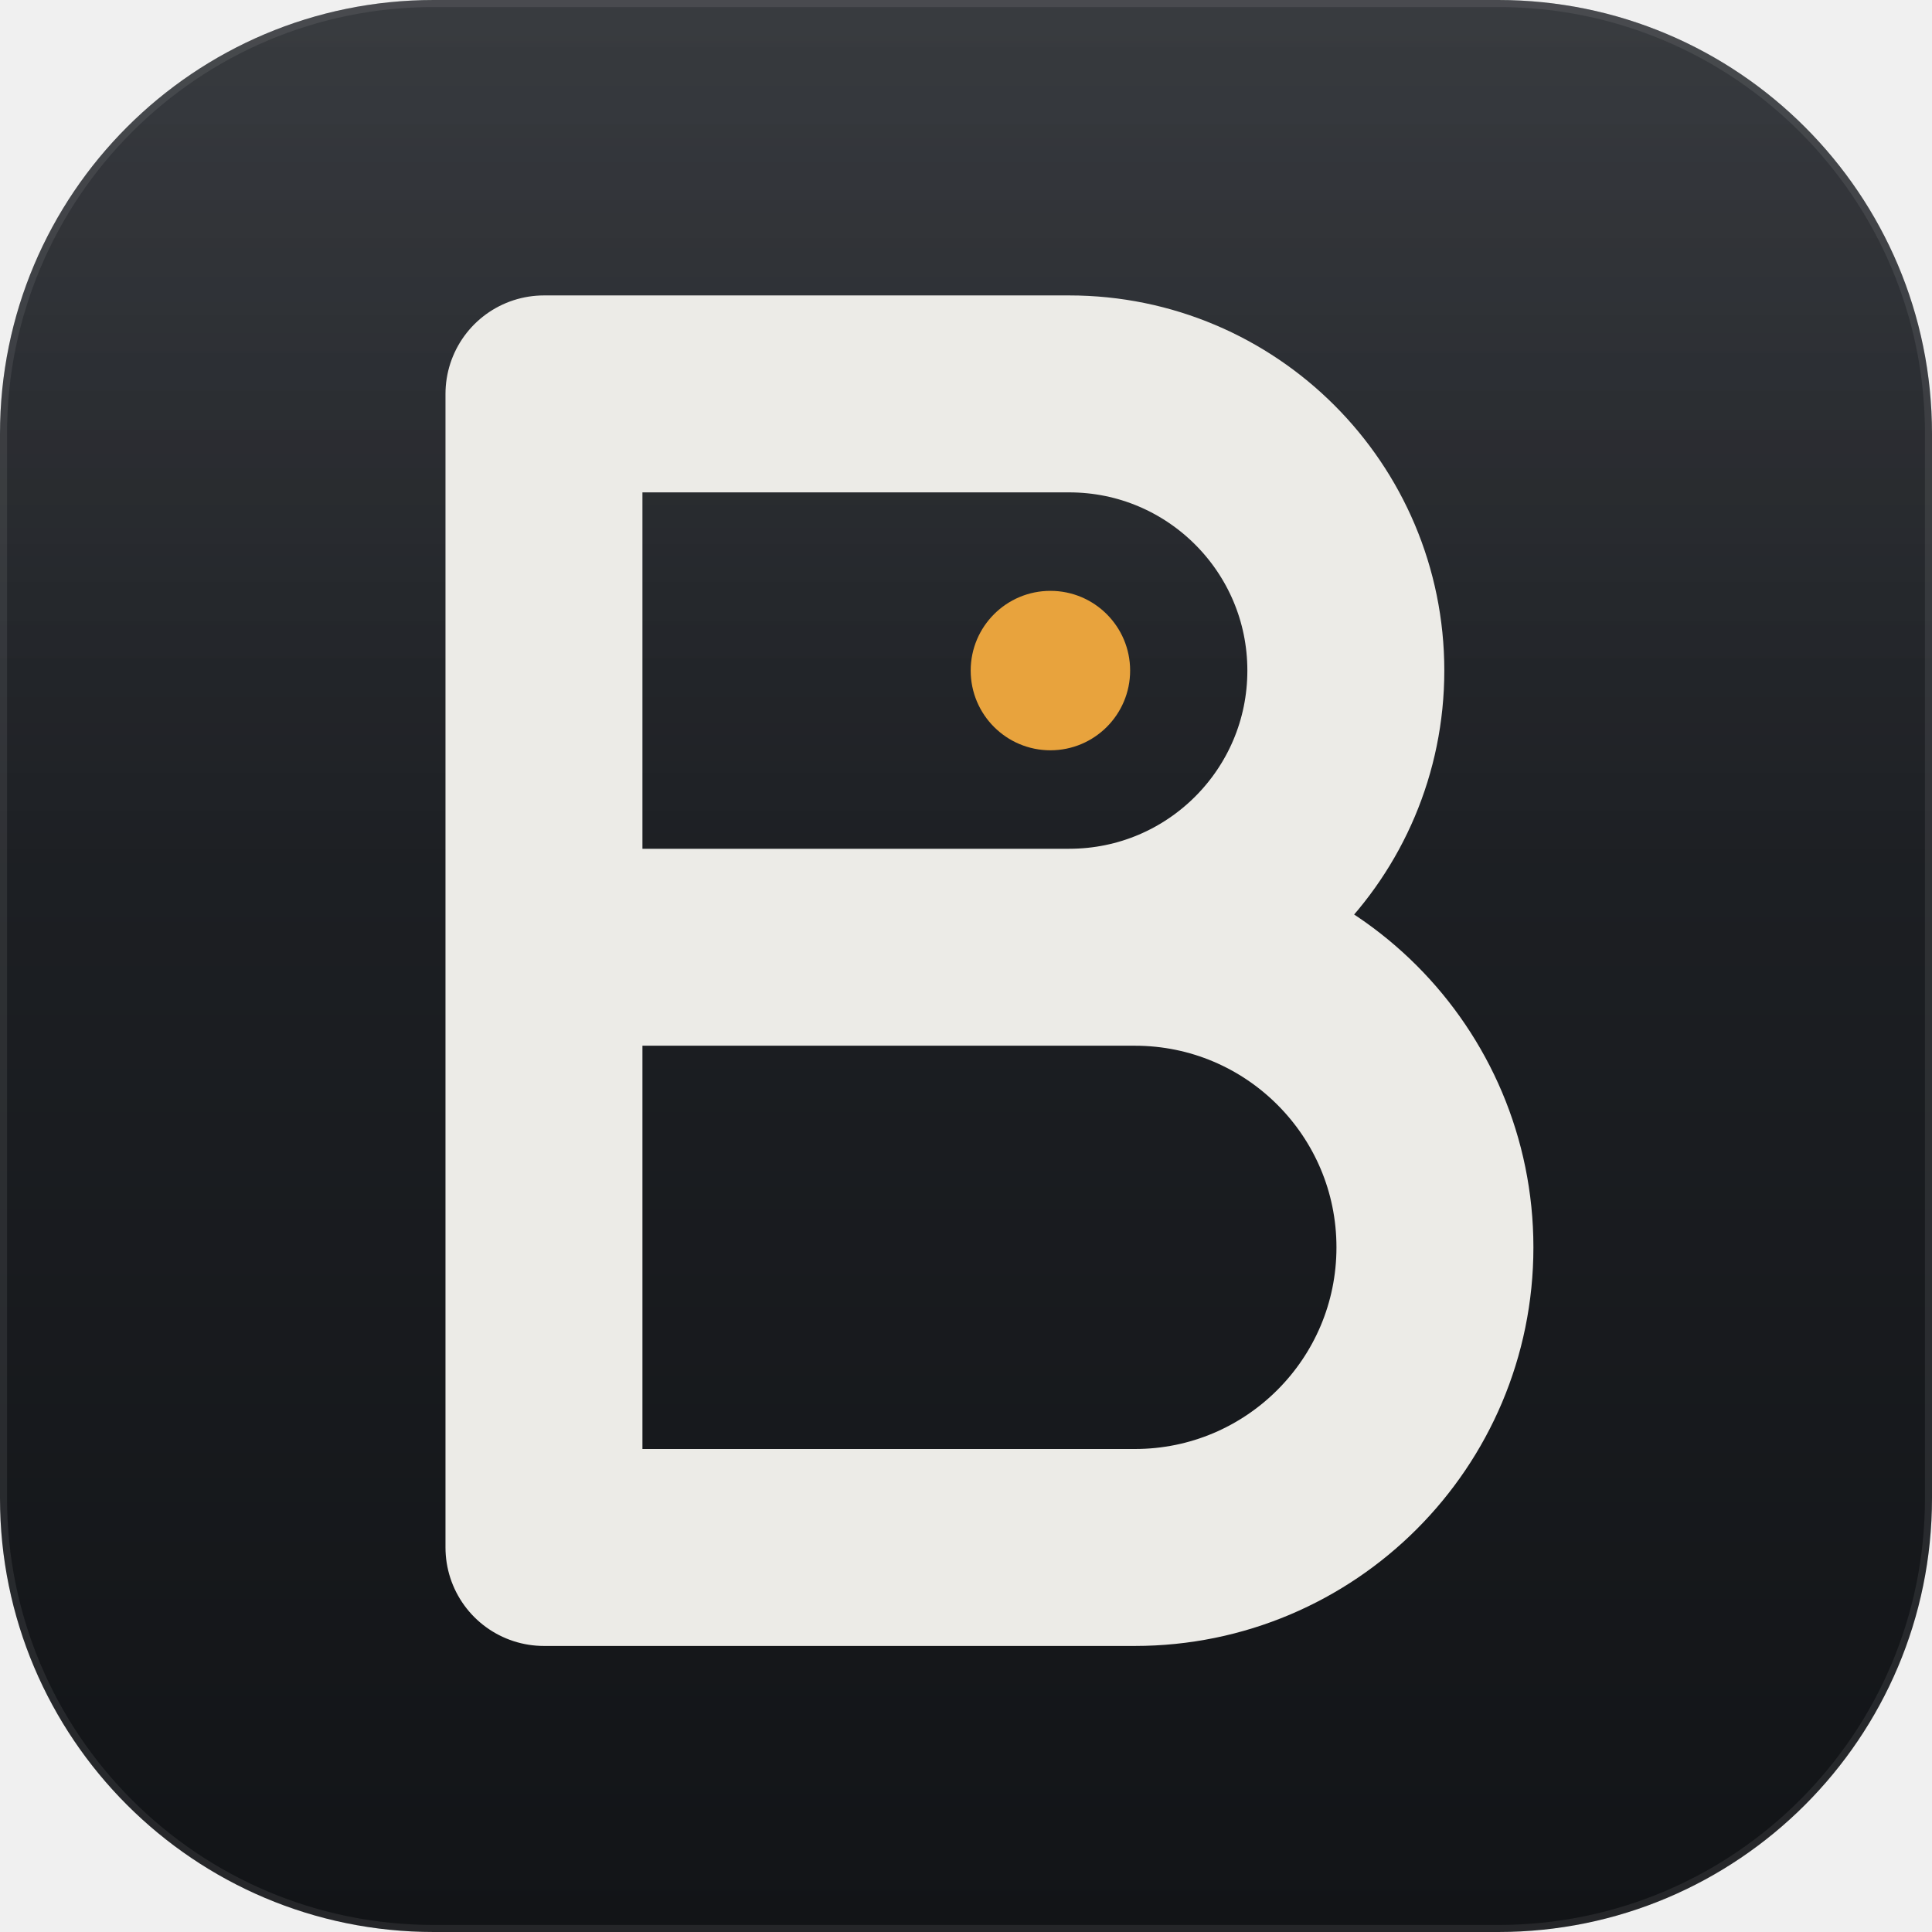
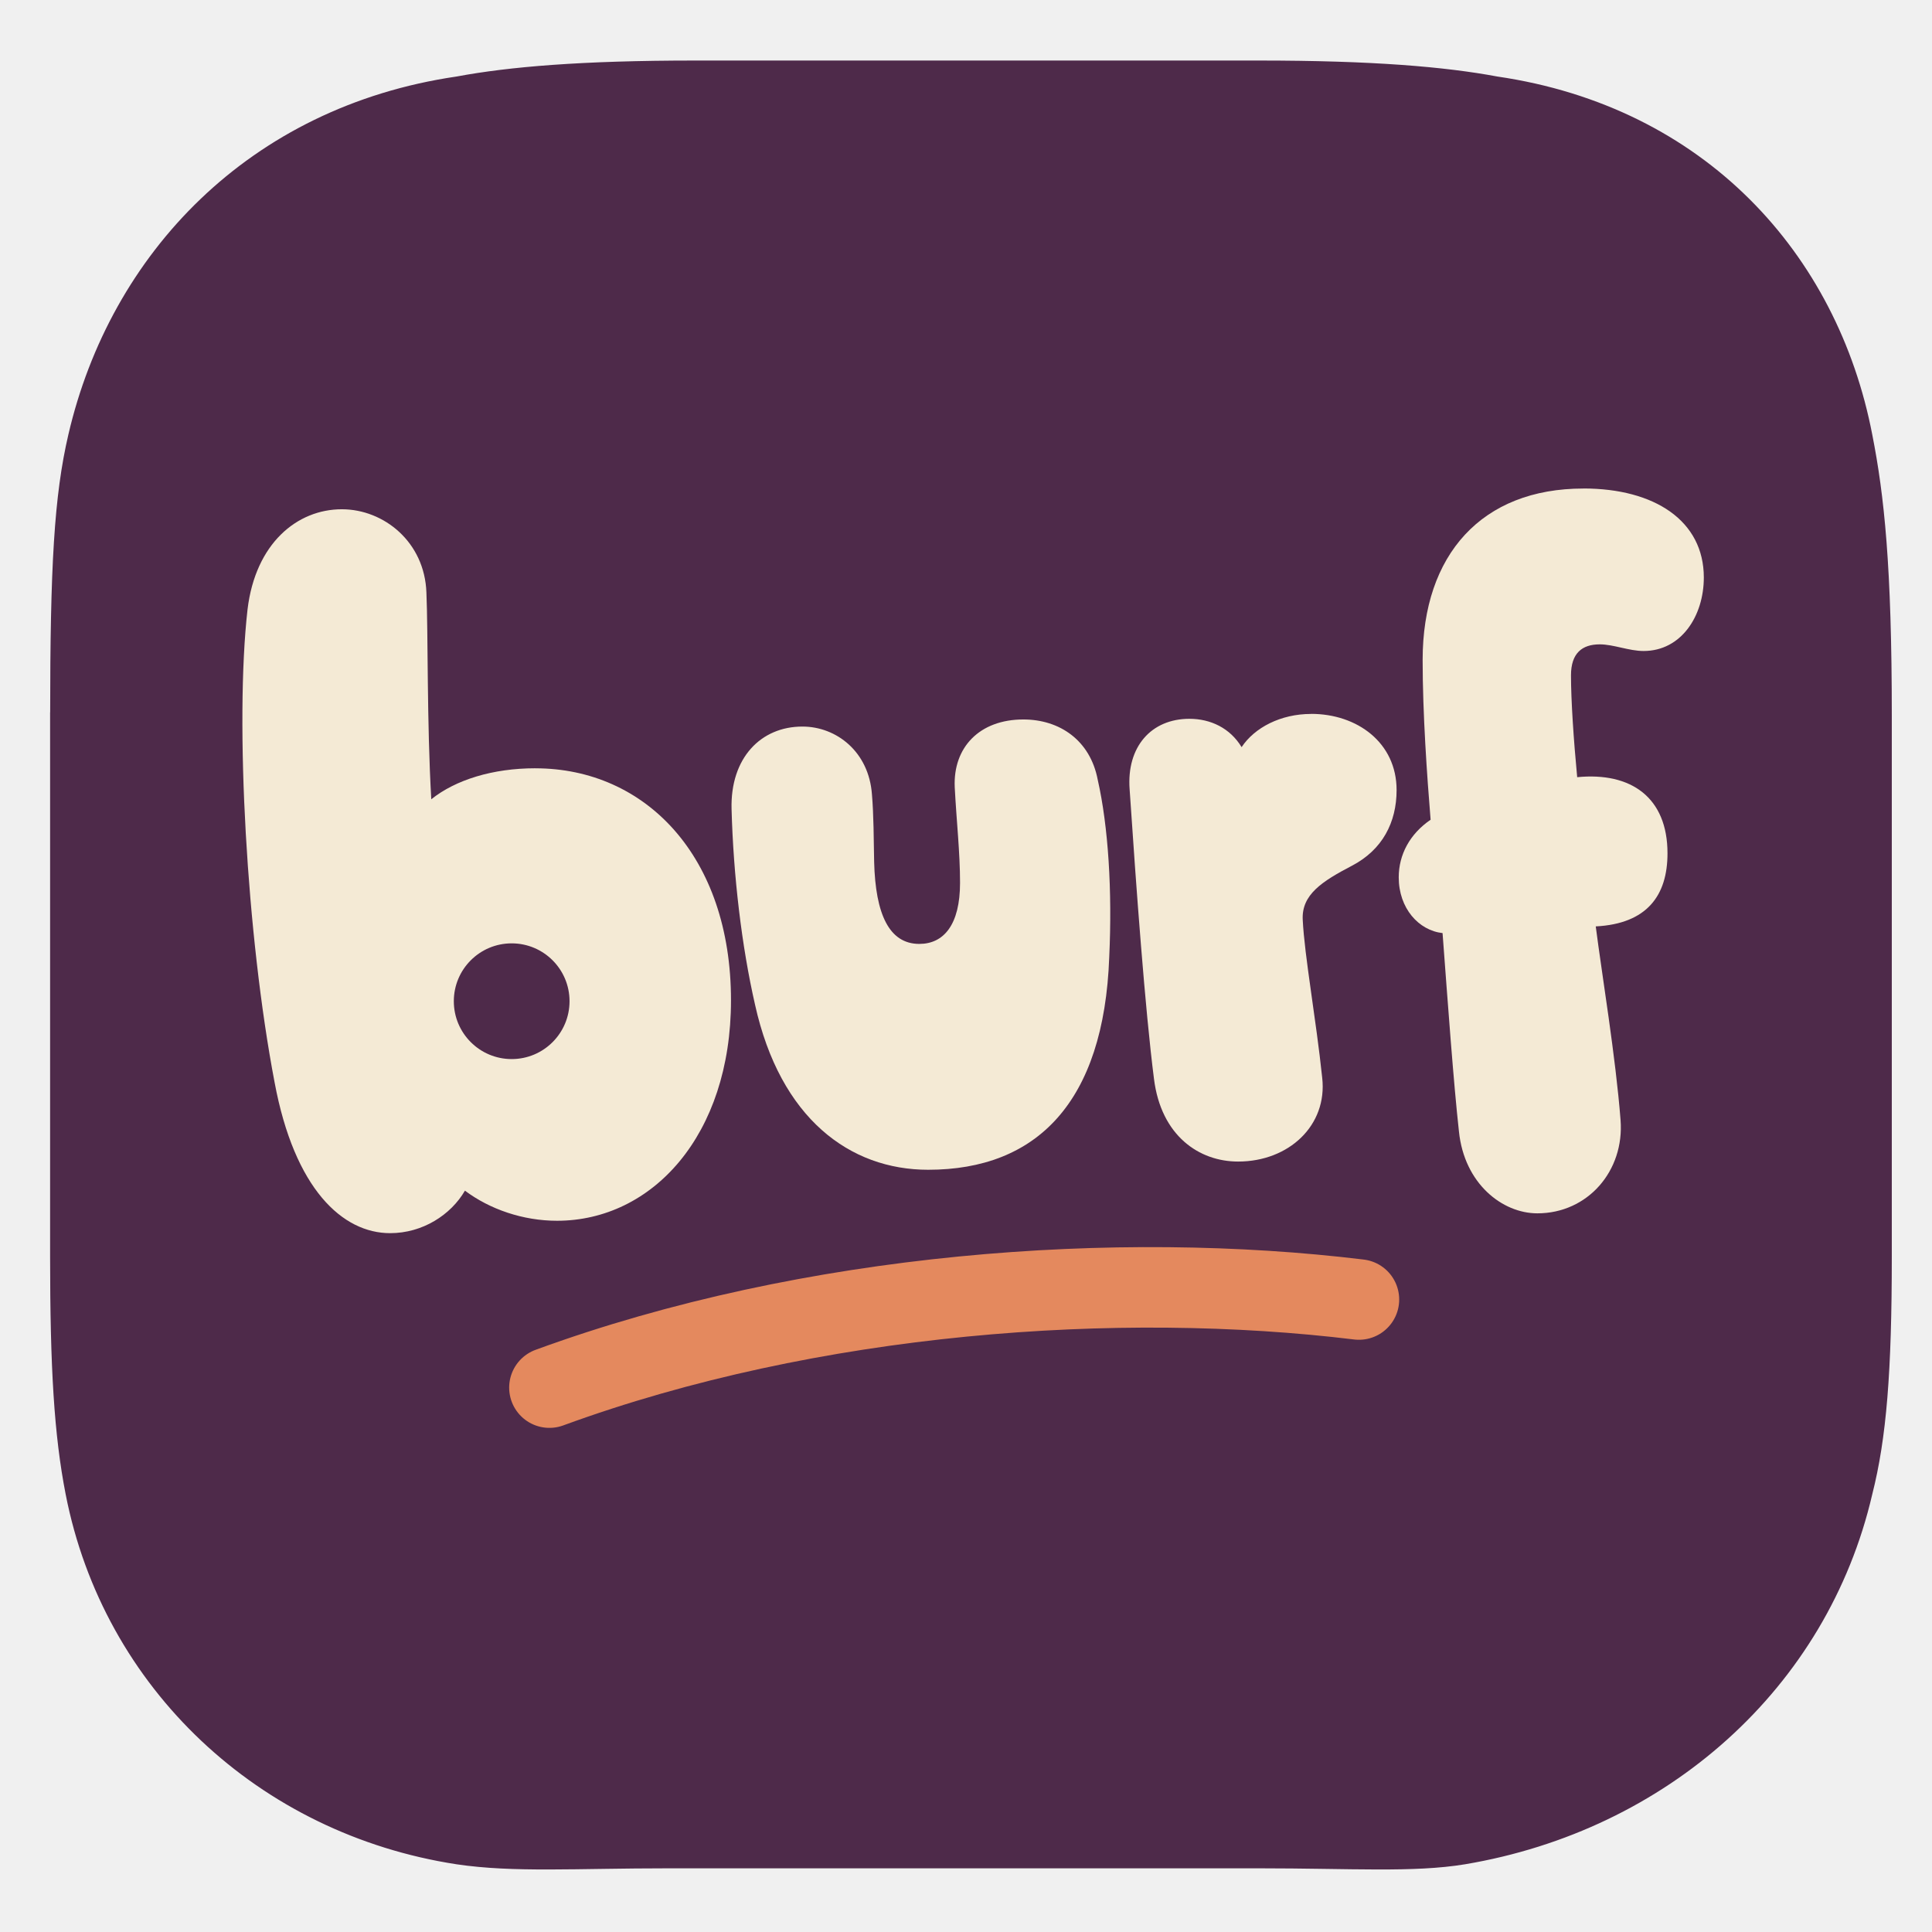
- <svg xmlns="http://www.w3.org/2000/svg" viewBox="100 100 824 824">
-   <defs>
-     <linearGradient id="bg" x1="0" y1="0" x2="0" y2="1">
-       <stop offset="0" stop-color="#25282d" />
-       <stop offset="1" stop-color="#121417" />
-     </linearGradient>
-     <linearGradient id="hl" x1="0" y1="0" x2="0" y2="1">
-       <stop offset="0" stop-color="#fff" stop-opacity=".09" />
-       <stop offset=".45" stop-color="#fff" stop-opacity="0" />
-     </linearGradient>
-   </defs>
-   <rect x="100" y="100" width="824" height="824" rx="185" fill="url(#bg)" />
-   <rect x="100" y="100" width="824" height="824" rx="185" fill="url(#hl)" />
-   <rect x="101.5" y="101.5" width="821" height="821" rx="183.5" fill="none" stroke="#fff" stroke-opacity=".08" stroke-width="3" />
-   <path d="M332 268 H556 a118 118 0 0 1 0 236 H332 Z M332 504 H584 a128 128 0 0 1 0 256 H332 Z" fill="none" stroke="#ecebe7" stroke-width="84" stroke-linejoin="round" />
-   <circle cx="548" cy="386" r="34" fill="#e8a33d" />
+ <svg xmlns="http://www.w3.org/2000/svg" width="1024" height="1024" fill="none" viewBox="280 154 384 384">
+   <path d="m290.7 296.3c0-29.74 0.792-43.74 3.608-55.79 8.272-35.64 35.64-64.59 76.56-70.58 10.38-1.936 24.73-3.168 47.26-3.168h112.1c22.53 0 36.87 1.232 47.26 3.168 40.92 5.984 67.06 34.94 73.92 70.58 2.376 12.06 3.872 26.05 3.872 55.79v107.4c0 22.97-1.056 36.08-3.872 47.17-8.888 38.28-40.57 66.26-80.34 72.95-10.12 1.672-22.44 0.792-40.83 0.792h-117.4c-18.39 0-30.71 0.88-41.98-0.792-38.98-5.984-69.61-34.67-77.09-72.95-2.288-11.7-3.08-25.08-3.08-47.17v-107.4z" fill="#4E2A4A" stroke="#4E2A4A" stroke-width="1.46" />
+   <path d="m389.2 429.8c52.18-19.1 113.2-23.32 160.9-17.51" stroke="#E4895E" stroke-linecap="round" stroke-width="16" />
+   <path d="m386.4 306.7c-8.448 0-15.84 2.288-20.68 6.16-0.88-15.14-0.616-33.09-0.968-41.1-0.352-10.03-8.448-16.54-16.81-16.54-8.888 0-17.16 6.776-18.74 19.89-2.552 22.44-0.176 64.94 5.368 93.98 3.96 21.3 13.55 30.01 22.97 30.01 6.424 0 12.06-3.608 14.87-8.448 4.928 3.696 11.53 5.984 18.3 5.984 18.92 0 34.58-16.98 34.58-43.82 0-28.6-16.98-46.11-38.9-46.11z" fill="#F4EAD5" />
+   <circle cx="381.7" cy="353" r="11.5" fill="#4E2A4A" />
+   <path d="m483.4 297c-8.712 0-13.99 5.544-13.64 13.46 0.352 6.776 1.056 12.94 1.056 19.01 0 8.36-3.256 12.14-8.096 12.14-5.984 0-8.712-5.896-8.976-16.28-0.088-4.576-0.088-9.328-0.44-13.46-0.616-8.448-7.04-13.46-13.82-13.46-8.272 0-14.34 6.248-14.08 16.37 0.352 13.29 2.024 27.37 4.664 38.9 5.016 22.62 18.83 32.82 34.41 32.82 21.56 0 34.94-13.38 35.99-42.24 0.616-13.2-0.176-25.96-2.288-35.29-1.496-7.832-7.568-11.97-14.78-11.97z" fill="#F4EAD5" />
+   <path d="m540.6 295.9c-6.072 0-11.26 2.728-13.82 6.6-2.288-3.784-6.16-5.632-10.38-5.632-7.568 0-12.5 5.544-11.88 13.99 1.32 19.71 3.08 43.82 4.84 57.55 1.408 11.35 8.976 16.46 16.72 16.46 10.12 0 17.78-7.216 16.72-16.63-1.232-11.79-3.52-24.2-3.872-31.42-0.264-5.016 3.872-7.656 9.768-10.74 6.072-3.168 8.888-8.624 8.888-15.05 0-9.416-7.832-15.14-16.98-15.14z" fill="#F4EAD5" />
+   <path d="m594.7 251.1c-20.15 0-31.94 13.11-31.94 34.06 0 10.74 0.88 23.14 1.584 31.77-4.136 2.816-6.336 6.952-6.336 11.44 0 6.16 3.96 10.56 8.712 11.09 1.056 14.08 2.2 29.92 3.256 39.42 1.056 10.38 8.624 16.28 15.58 16.28 10.03 0 17.34-8.448 16.54-18.57-0.968-12.5-3.696-28.86-4.928-38.46 10.21-0.528 14.26-6.16 14.26-14.52 0-11.09-7.216-16.19-17.95-15.14-0.704-7.392-1.232-15.31-1.232-20.24 0-4.4 2.2-6.16 5.72-6.16 2.728 0 5.808 1.32 8.712 1.32 7.48 0 11.97-6.952 11.97-14.61 0-11.26-9.768-17.69-23.94-17.69z" fill="#F4EAD5" />
</svg>
